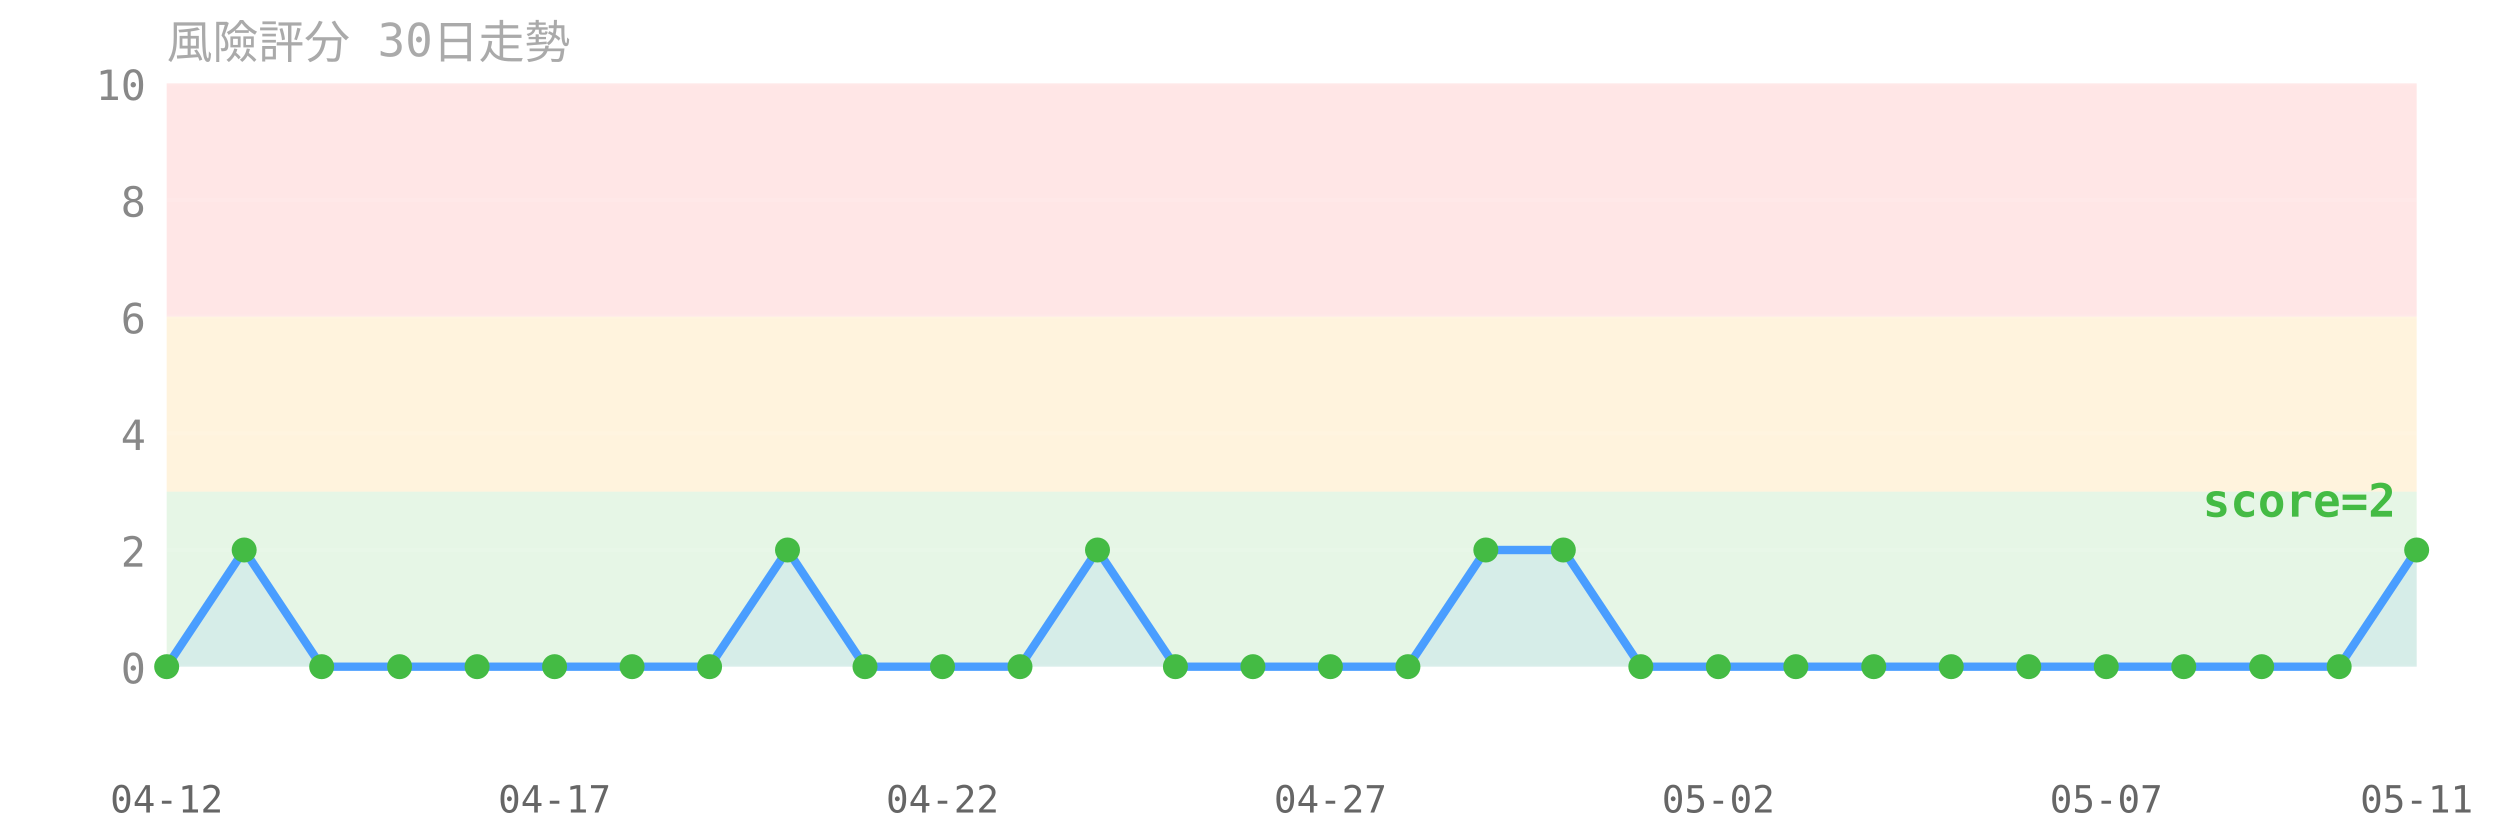
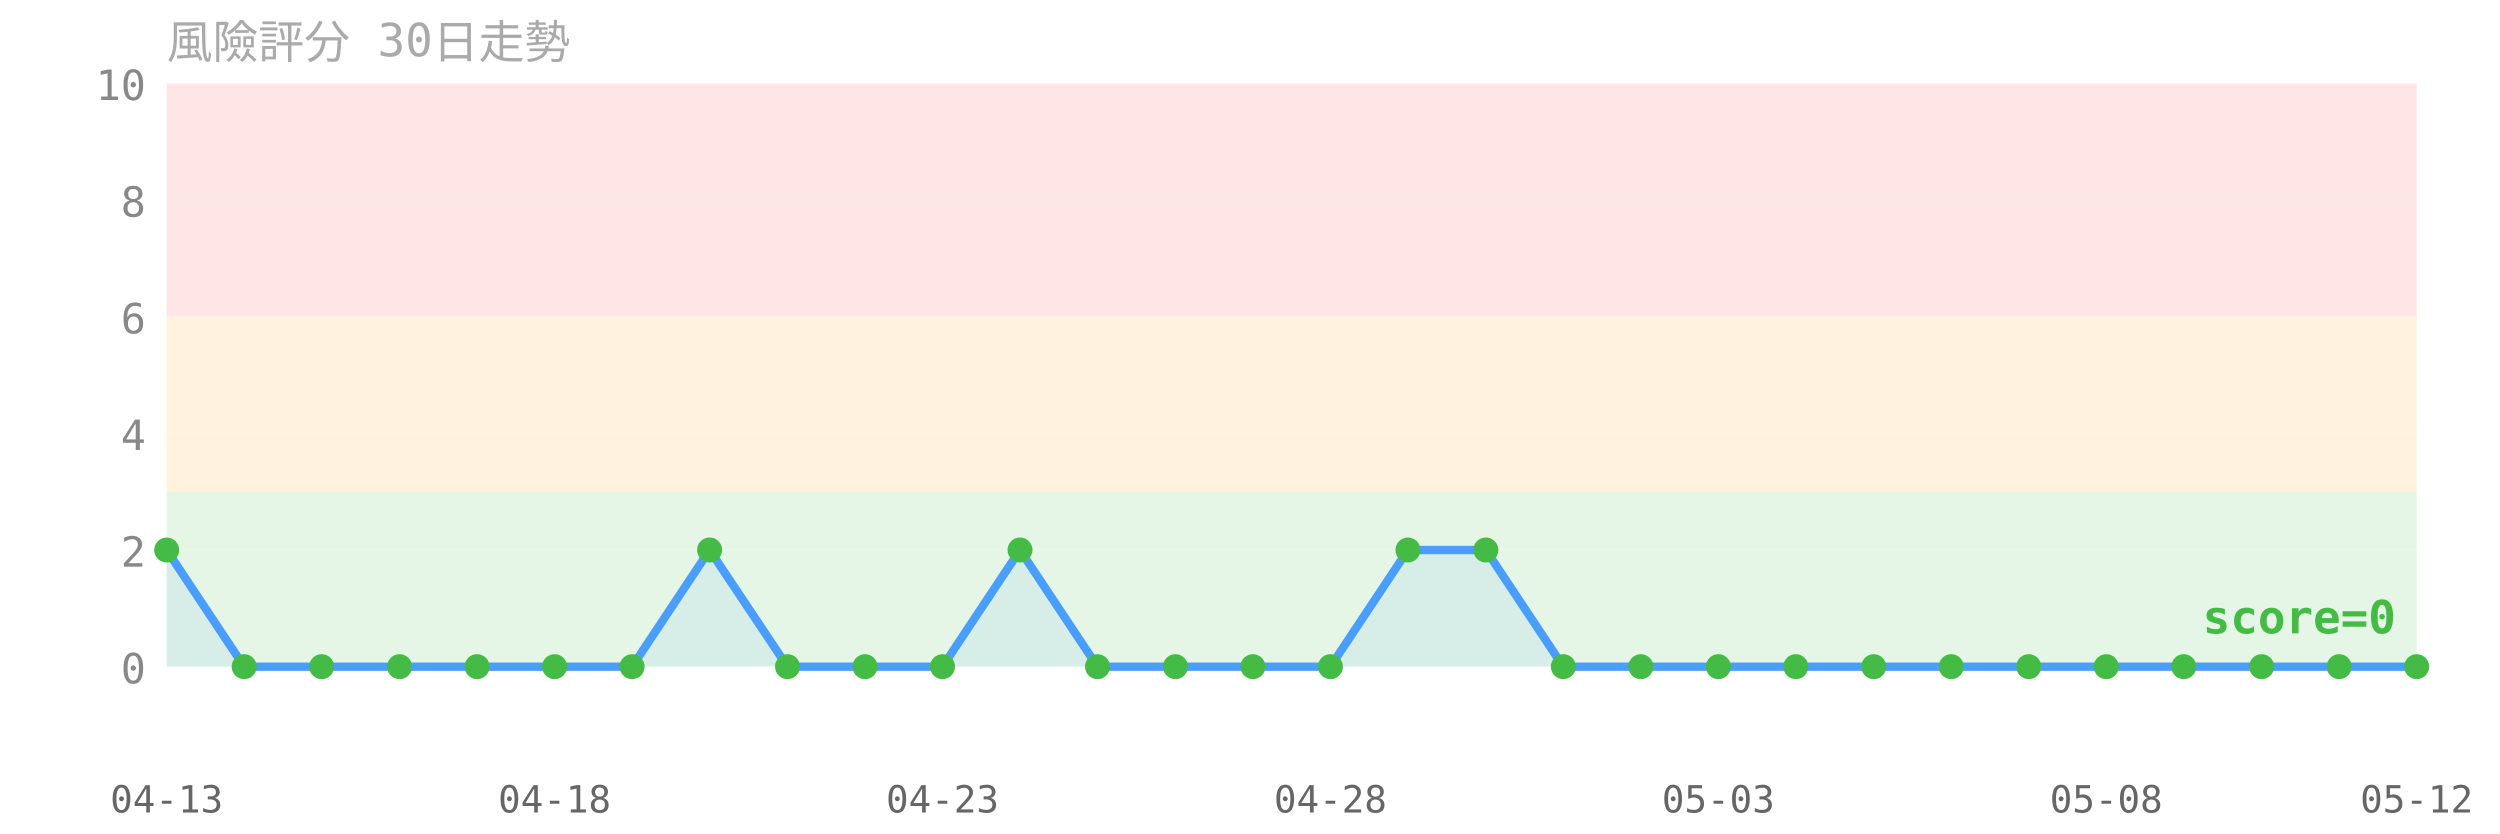
<svg xmlns="http://www.w3.org/2000/svg" width="600" height="200" style="background:#0b0f19;font-family:monospace">
  <rect x="40" y="20.0" width="540" height="56.0" fill="#ff444422" />
  <rect x="40" y="76.0" width="540" height="42.0" fill="#ffaa0022" />
  <rect x="40" y="118.0" width="540" height="42.0" fill="#44bb4422" />
  <line x1="40" y1="160.0" x2="580" y2="160.0" stroke="#ffffff18" stroke-width="1" />
  <text x="35" y="164.0" fill="#888" font-size="10" text-anchor="end">0</text>
  <line x1="40" y1="132.0" x2="580" y2="132.0" stroke="#ffffff18" stroke-width="1" />
  <text x="35" y="136.0" fill="#888" font-size="10" text-anchor="end">2</text>
  <line x1="40" y1="104.0" x2="580" y2="104.0" stroke="#ffffff18" stroke-width="1" />
  <text x="35" y="108.0" fill="#888" font-size="10" text-anchor="end">4</text>
  <line x1="40" y1="76.0" x2="580" y2="76.0" stroke="#ffffff18" stroke-width="1" />
  <text x="35" y="80.0" fill="#888" font-size="10" text-anchor="end">6</text>
  <line x1="40" y1="48.0" x2="580" y2="48.0" stroke="#ffffff18" stroke-width="1" />
  <text x="35" y="52.0" fill="#888" font-size="10" text-anchor="end">8</text>
  <line x1="40" y1="20.0" x2="580" y2="20.0" stroke="#ffffff18" stroke-width="1" />
  <text x="35" y="24.0" fill="#888" font-size="10" text-anchor="end">10</text>
-   <polyline points="40.0,160.0 58.6,132.0 77.2,160.0 95.9,160.0 114.5,160.0 133.1,160.0 151.7,160.0 170.3,160.0 189.0,132.0 207.6,160.0 226.2,160.0 244.8,160.0 263.4,132.0 282.1,160.0 300.7,160.0 319.3,160.0 337.9,160.0 356.6,132.0 375.2,132.0 393.8,160.0 412.4,160.0 431.0,160.0 449.7,160.0 468.3,160.0 486.9,160.0 505.5,160.0 524.1,160.0 542.8,160.0 561.4,160.0 580.0,132.0" fill="none" stroke="#4a9eff" stroke-width="2" stroke-linejoin="round" />
-   <polygon points="40.0,160.0 40.0,160.0 58.6,132.0 77.2,160.0 95.9,160.0 114.5,160.0 133.1,160.0 151.7,160.0 170.3,160.0 189.0,132.0 207.6,160.0 226.2,160.0 244.8,160.0 263.4,132.0 282.1,160.0 300.7,160.0 319.3,160.0 337.9,160.0 356.6,132.0 375.2,132.0 393.8,160.0 412.4,160.0 431.0,160.0 449.7,160.0 468.3,160.0 486.9,160.0 505.5,160.0 524.1,160.0 542.8,160.0 561.4,160.0 580.0,132.0 580.0,160.0" fill="#4a9eff18" />
-   <circle cx="40.0" cy="160.0" r="3" fill="#44bb44" />
-   <circle cx="58.6" cy="132.0" r="3" fill="#44bb44" />
+   <polyline points="40.0,132.0 58.6,160.0 77.2,160.0 95.9,160.0 114.5,160.0 133.1,160.0 151.7,160.0 170.3,132.0 189.0,160.0 207.6,160.0 226.2,160.0 244.8,132.0 263.4,160.0 282.1,160.0 300.7,160.0 319.3,160.0 337.9,132.0 356.6,132.0 375.2,160.0 393.8,160.0 412.4,160.0 431.0,160.0 449.7,160.0 468.3,160.0 486.9,160.0 505.5,160.0 524.1,160.0 542.8,160.0 561.4,160.0 580.0,160.0" fill="none" stroke="#4a9eff" stroke-width="2" stroke-linejoin="round" />
+   <polygon points="40.0,160.0 40.0,132.0 58.6,160.0 77.2,160.0 95.9,160.0 114.5,160.0 133.1,160.0 151.7,160.0 170.3,132.0 189.0,160.0 207.6,160.0 226.2,160.0 244.8,132.0 263.4,160.0 282.1,160.0 300.7,160.0 319.3,160.0 337.9,132.0 356.6,132.0 375.2,160.0 393.8,160.0 412.4,160.0 431.0,160.0 449.7,160.0 468.3,160.0 486.9,160.0 505.5,160.0 524.1,160.0 542.8,160.0 561.4,160.0 580.0,160.0 580.0,160.0" fill="#4a9eff18" />
+   <circle cx="40.0" cy="132.0" r="3" fill="#44bb44" />
+   <circle cx="58.6" cy="160.0" r="3" fill="#44bb44" />
  <circle cx="77.2" cy="160.0" r="3" fill="#44bb44" />
  <circle cx="95.9" cy="160.0" r="3" fill="#44bb44" />
  <circle cx="114.5" cy="160.0" r="3" fill="#44bb44" />
  <circle cx="133.1" cy="160.0" r="3" fill="#44bb44" />
  <circle cx="151.7" cy="160.0" r="3" fill="#44bb44" />
-   <circle cx="170.3" cy="160.0" r="3" fill="#44bb44" />
-   <circle cx="189.0" cy="132.0" r="3" fill="#44bb44" />
+   <circle cx="170.3" cy="132.0" r="3" fill="#44bb44" />
+   <circle cx="189.0" cy="160.0" r="3" fill="#44bb44" />
  <circle cx="207.6" cy="160.0" r="3" fill="#44bb44" />
  <circle cx="226.2" cy="160.0" r="3" fill="#44bb44" />
-   <circle cx="244.8" cy="160.0" r="3" fill="#44bb44" />
-   <circle cx="263.4" cy="132.0" r="3" fill="#44bb44" />
+   <circle cx="244.8" cy="132.0" r="3" fill="#44bb44" />
+   <circle cx="263.4" cy="160.0" r="3" fill="#44bb44" />
  <circle cx="282.1" cy="160.0" r="3" fill="#44bb44" />
  <circle cx="300.7" cy="160.0" r="3" fill="#44bb44" />
  <circle cx="319.3" cy="160.0" r="3" fill="#44bb44" />
-   <circle cx="337.9" cy="160.0" r="3" fill="#44bb44" />
+   <circle cx="337.9" cy="132.0" r="3" fill="#44bb44" />
  <circle cx="356.6" cy="132.0" r="3" fill="#44bb44" />
-   <circle cx="375.2" cy="132.0" r="3" fill="#44bb44" />
+   <circle cx="375.2" cy="160.0" r="3" fill="#44bb44" />
  <circle cx="393.8" cy="160.0" r="3" fill="#44bb44" />
  <circle cx="412.4" cy="160.0" r="3" fill="#44bb44" />
  <circle cx="431.0" cy="160.0" r="3" fill="#44bb44" />
  <circle cx="449.7" cy="160.0" r="3" fill="#44bb44" />
  <circle cx="468.3" cy="160.0" r="3" fill="#44bb44" />
  <circle cx="486.9" cy="160.0" r="3" fill="#44bb44" />
  <circle cx="505.5" cy="160.0" r="3" fill="#44bb44" />
  <circle cx="524.1" cy="160.0" r="3" fill="#44bb44" />
  <circle cx="542.8" cy="160.0" r="3" fill="#44bb44" />
  <circle cx="561.4" cy="160.0" r="3" fill="#44bb44" />
-   <circle cx="580.0" cy="132.0" r="3" fill="#44bb44" />
-   <text x="40.0" y="195" fill="#666" font-size="9" text-anchor="middle">04-12</text>
-   <text x="133.1" y="195" fill="#666" font-size="9" text-anchor="middle">04-17</text>
-   <text x="226.2" y="195" fill="#666" font-size="9" text-anchor="middle">04-22</text>
-   <text x="319.3" y="195" fill="#666" font-size="9" text-anchor="middle">04-27</text>
-   <text x="412.4" y="195" fill="#666" font-size="9" text-anchor="middle">05-02</text>
-   <text x="505.5" y="195" fill="#666" font-size="9" text-anchor="middle">05-07</text>
-   <text x="580.0" y="195" fill="#666" font-size="9" text-anchor="middle">05-11</text>
-   <text x="575.0" y="124.0" fill="#44bb44" font-size="11" text-anchor="end" font-weight="bold">score=2</text>
+   <circle cx="580.0" cy="160.0" r="3" fill="#44bb44" />
+   <text x="40.0" y="195" fill="#666" font-size="9" text-anchor="middle">04-13</text>
+   <text x="133.1" y="195" fill="#666" font-size="9" text-anchor="middle">04-18</text>
+   <text x="226.2" y="195" fill="#666" font-size="9" text-anchor="middle">04-23</text>
+   <text x="319.3" y="195" fill="#666" font-size="9" text-anchor="middle">04-28</text>
+   <text x="412.4" y="195" fill="#666" font-size="9" text-anchor="middle">05-03</text>
+   <text x="505.5" y="195" fill="#666" font-size="9" text-anchor="middle">05-08</text>
+   <text x="580.0" y="195" fill="#666" font-size="9" text-anchor="middle">05-12</text>
+   <text x="575.0" y="152.0" fill="#44bb44" font-size="11" text-anchor="end" font-weight="bold">score=0</text>
  <text x="40" y="14" fill="#aaa" font-size="11">風險評分 30日走勢</text>
</svg>
